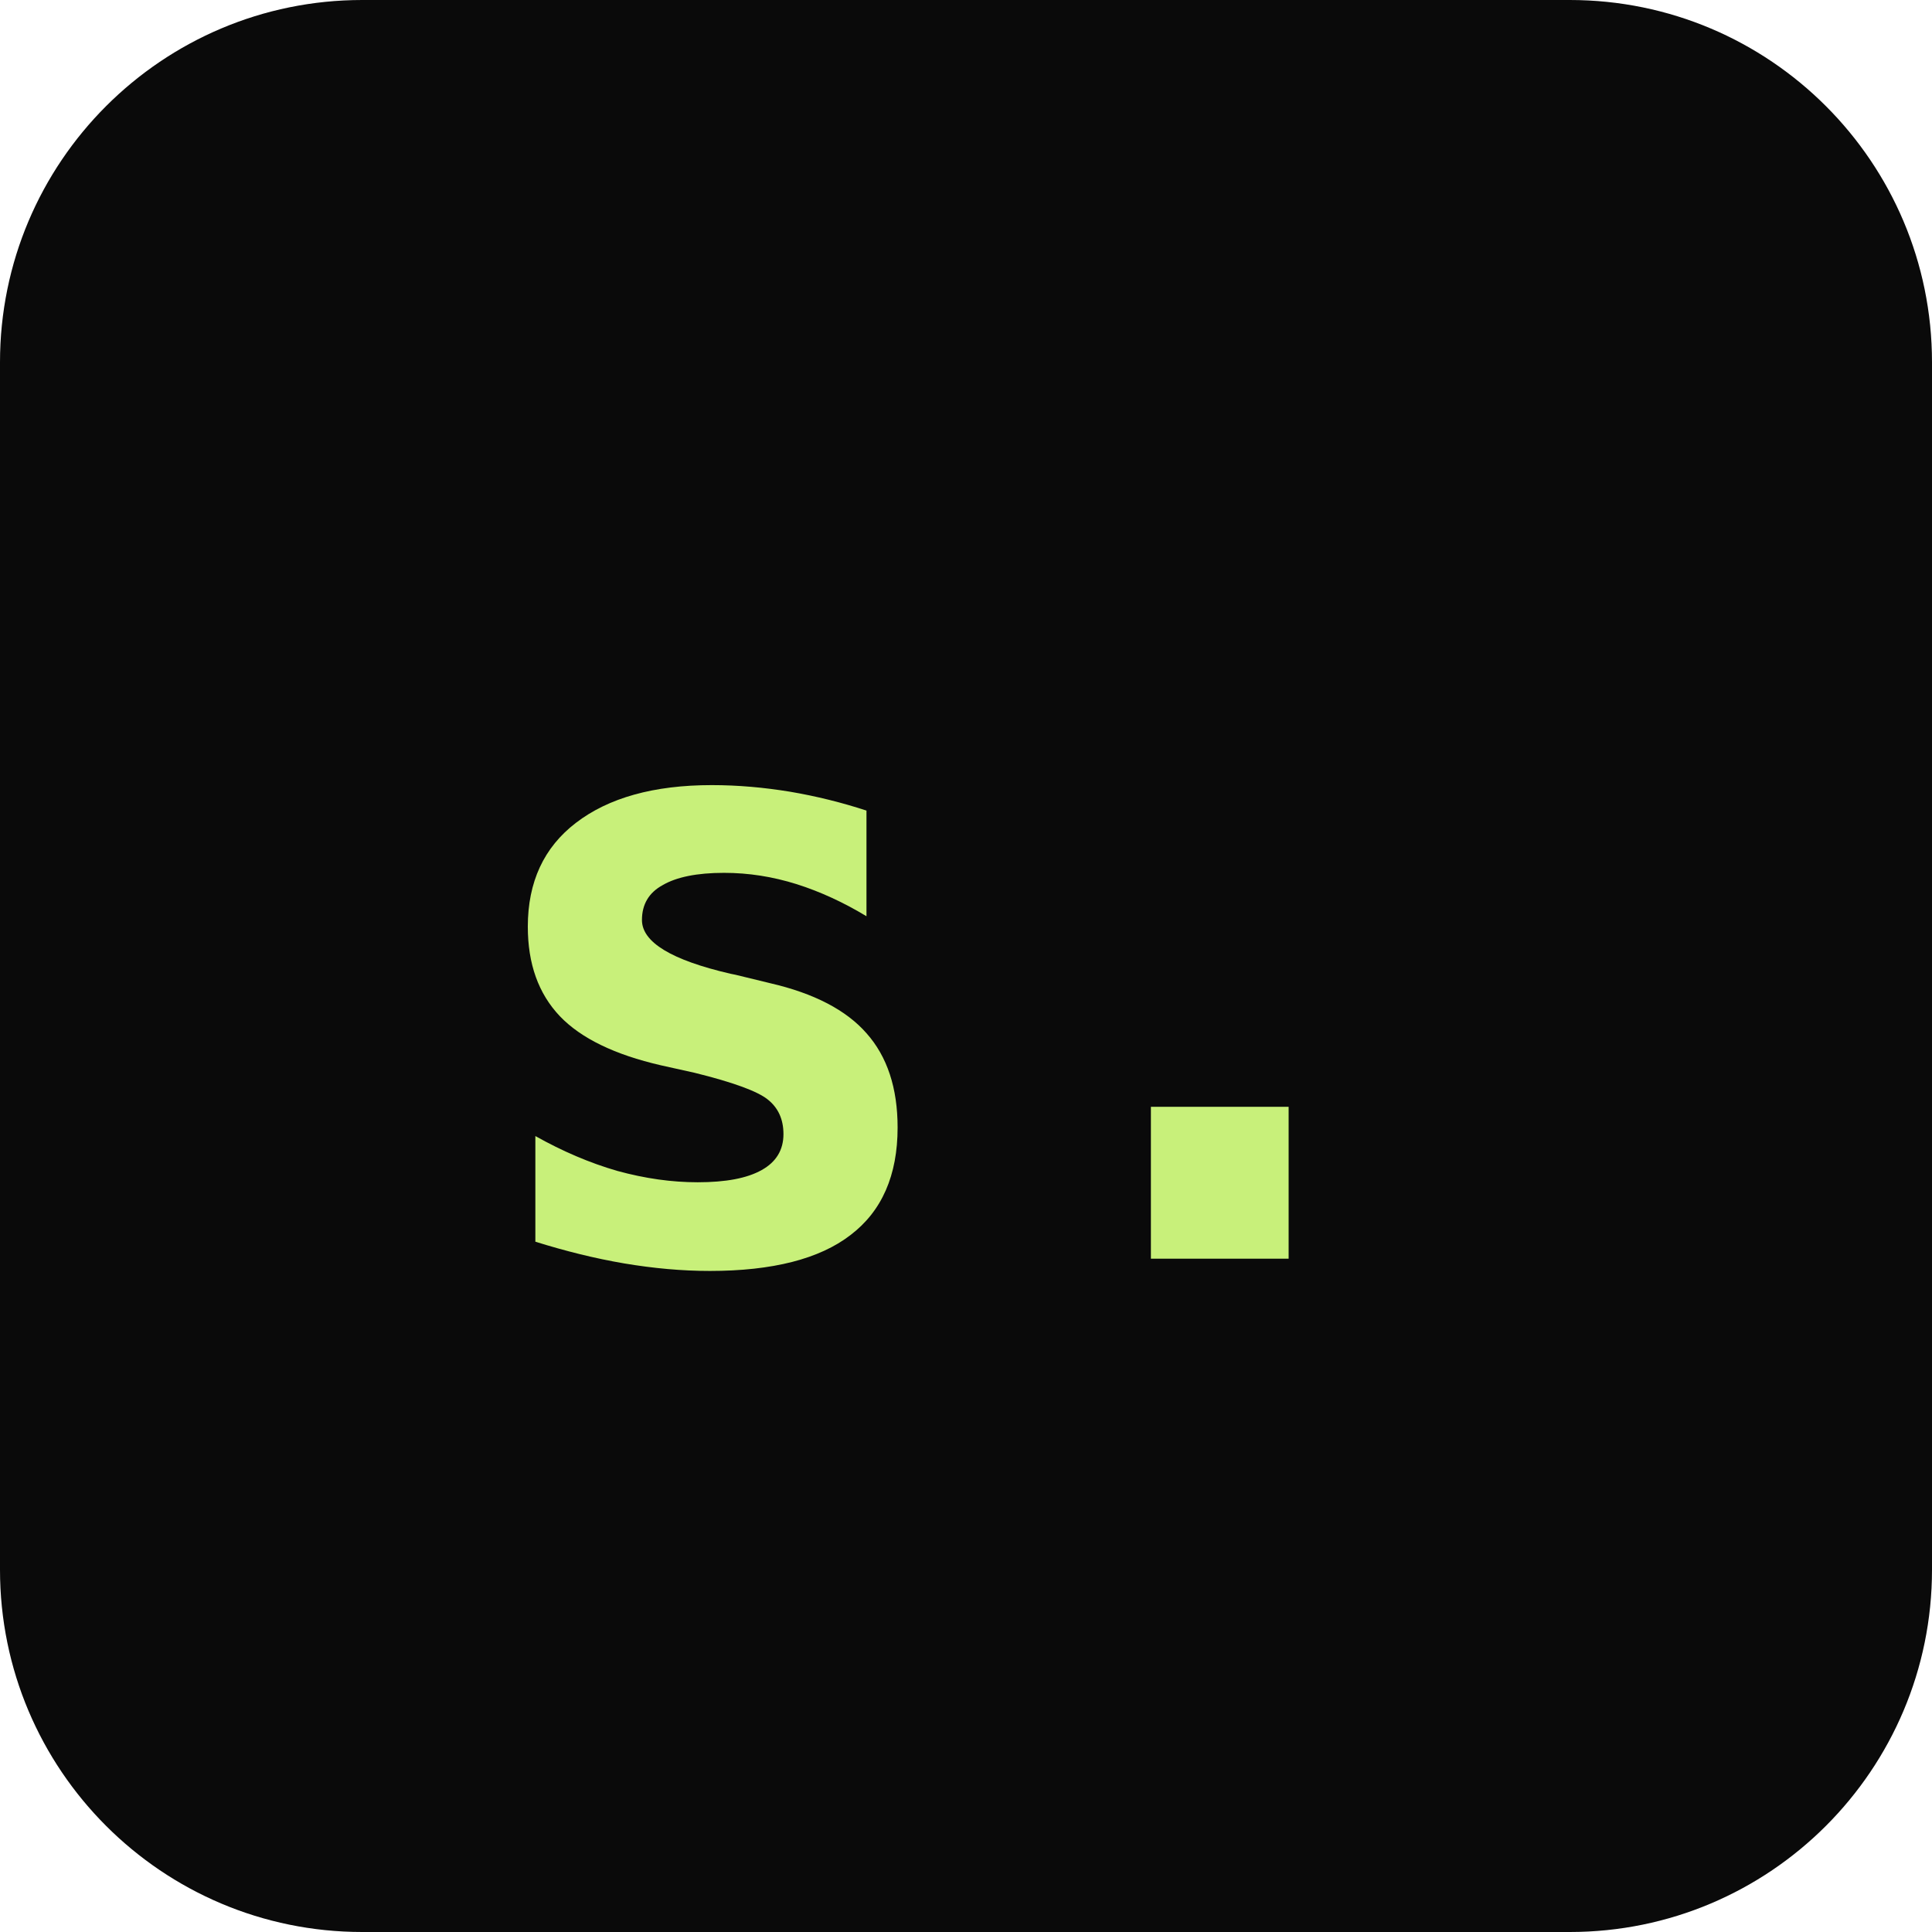
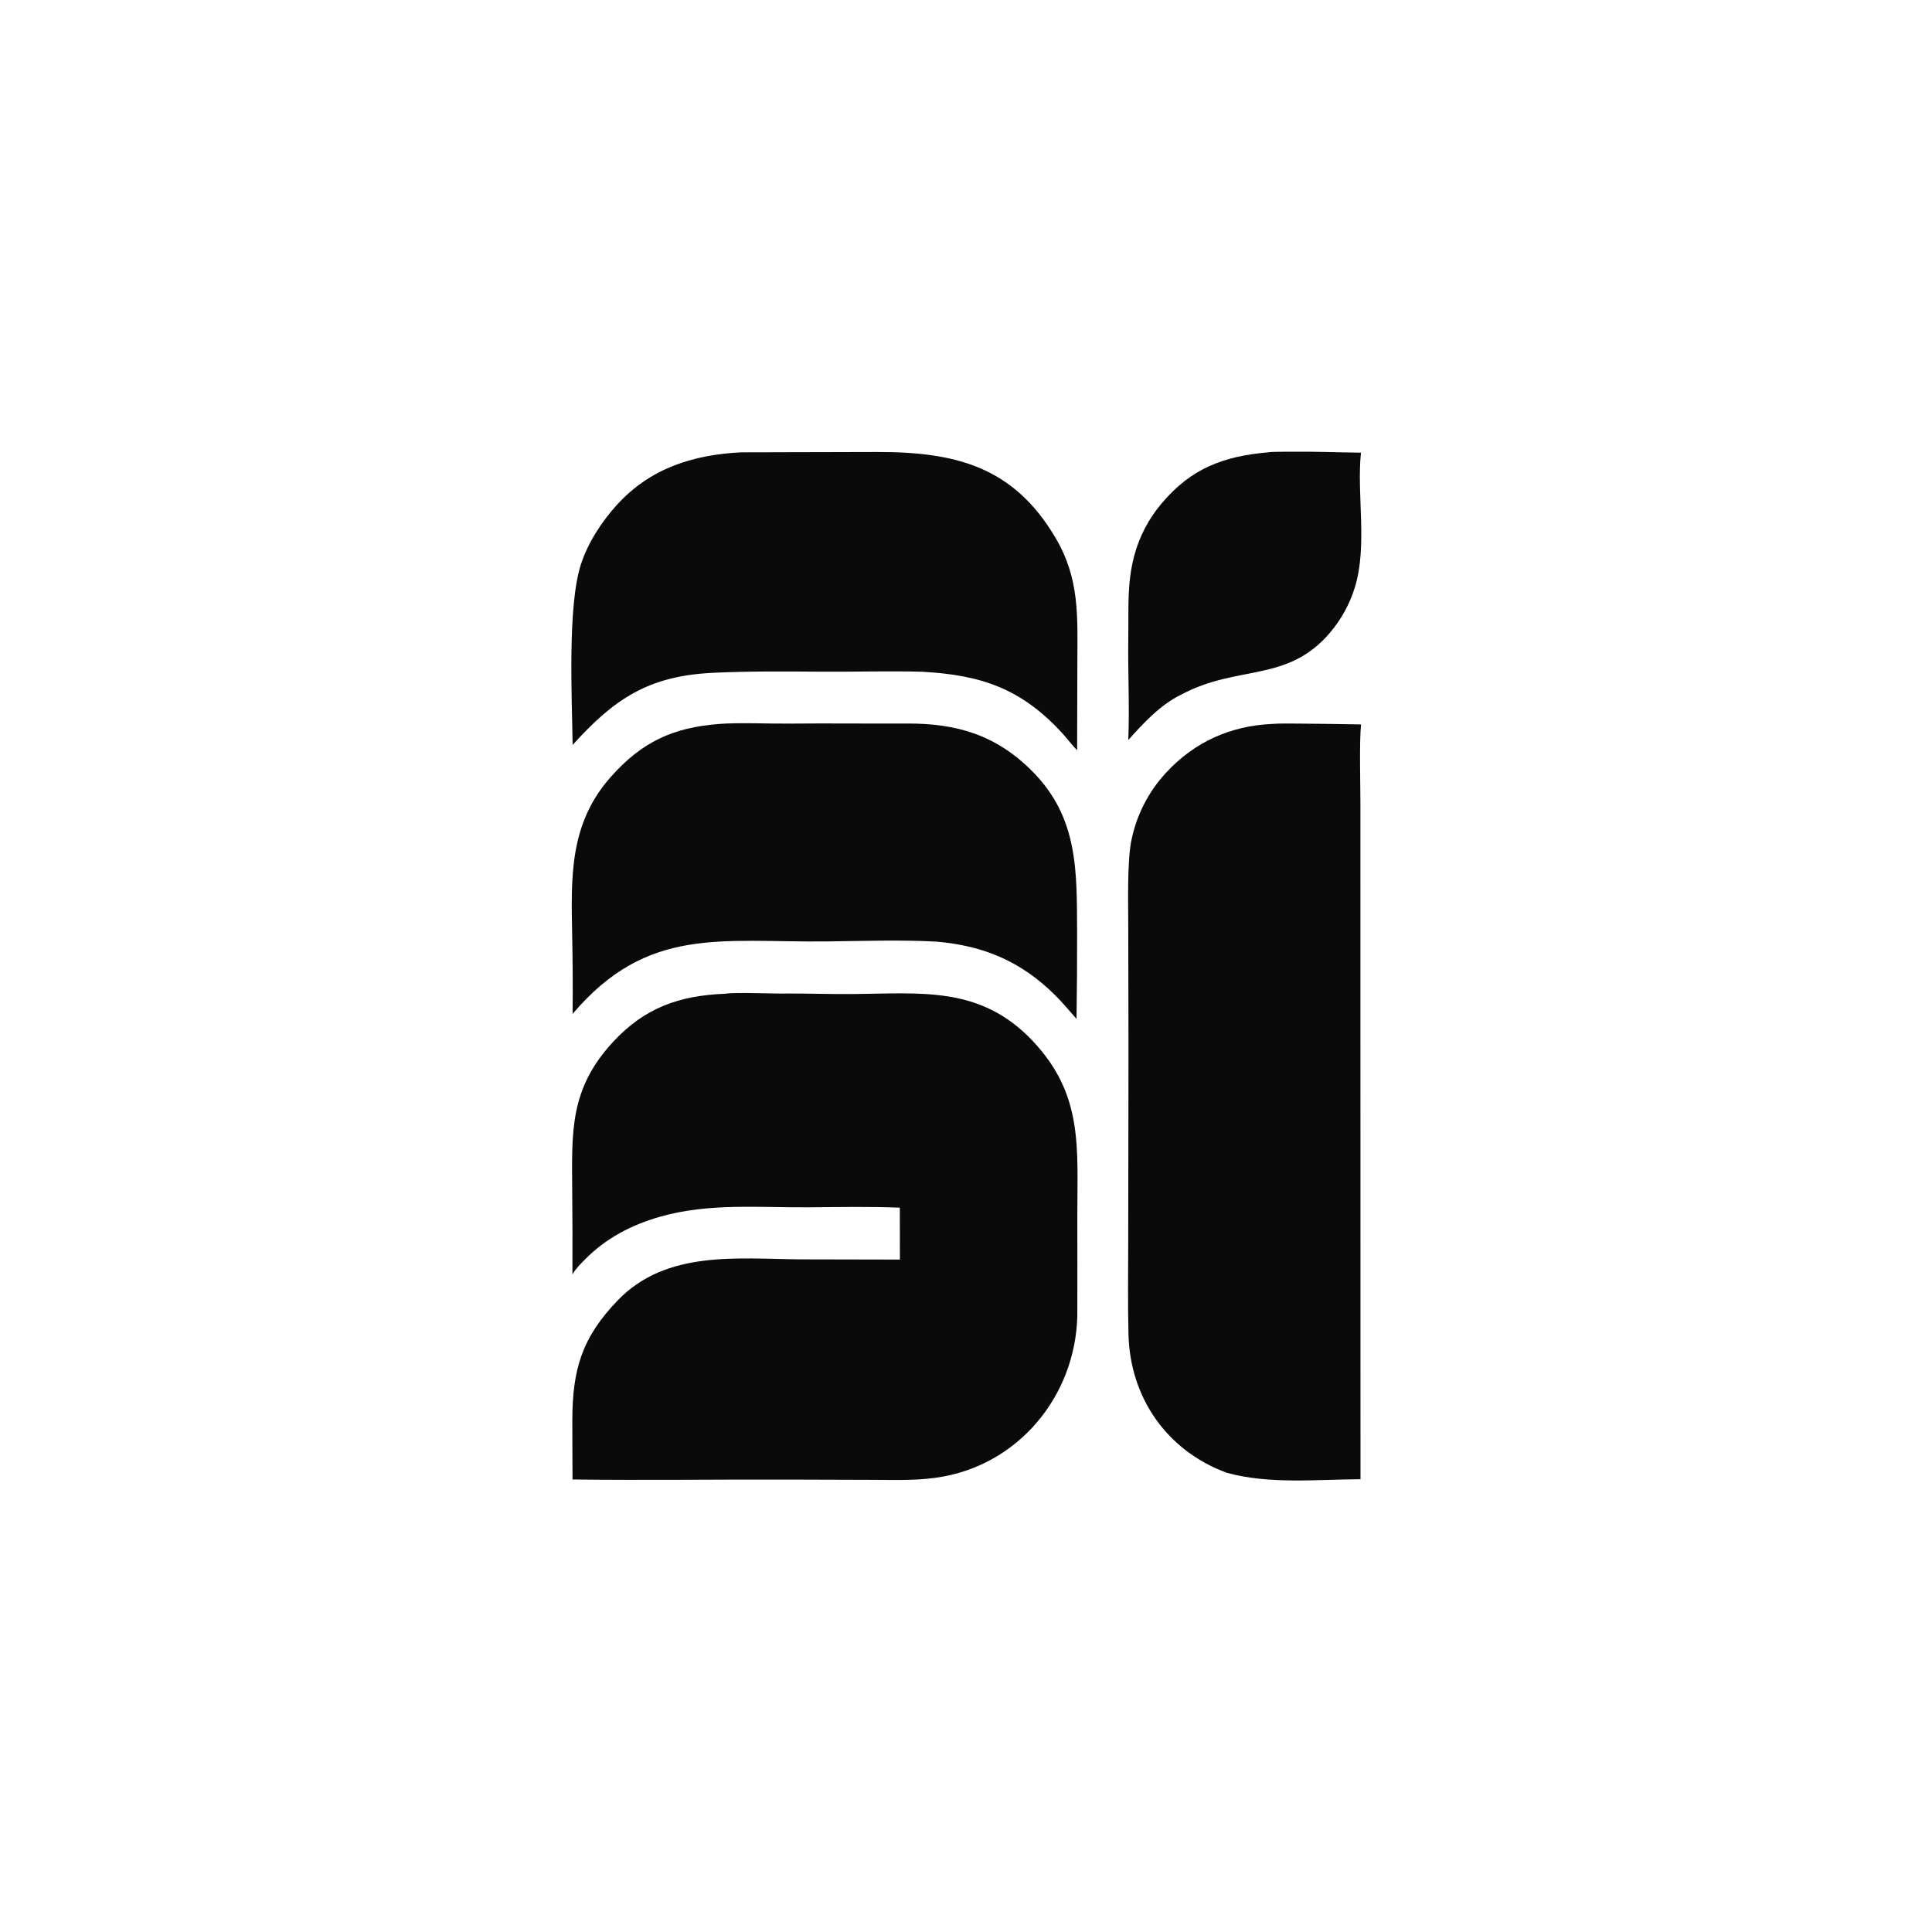
- <svg xmlns="http://www.w3.org/2000/svg" viewBox="0 0 32 32">
-   <rect width="32" height="32" fill="#0a0a0a" rx="6" />
-   <text x="50%" y="50%" font-family="JetBrains Mono, ui-monospace, monospace" font-size="14" font-weight="700" fill="#c8f07a" text-anchor="middle" dominant-baseline="central">s.</text>
+ <svg xmlns="http://www.w3.org/2000/svg" viewBox="0 0 1024 1024">
+   <style>path{fill:#0a0a0a}@media (prefers-color-scheme:dark){path{fill:#e8e6df}}</style>
+   <path d="M384.272 526.708C389.928 525.78 410.65 526.809 417.781 526.583C429.017 526.554 440.652 526.97 451.842 526.869C488.228 526.541 519.469 522.514 546.961 551.305C574.405 580.045 570.954 608.207 570.999 644.849C571.018 661.092 571.072 677.195 571.01 693.428C571.865 736.289 542.794 774.547 500.209 782.555C487.47 784.92 475.655 784.377 462.727 784.348L420.231 784.217C381.549 784.081 341.96 784.636 303.447 784.159L303.363 763.625L303.348 752.78C303.4 725.862 308.37 708.916 327.526 689.099C353.301 662.436 391.03 667.228 424.619 667.489L476.97 667.599L476.926 640.087C460.813 639.48 445.526 639.748 429.46 639.9C402.853 640.151 375.879 637.437 349.857 644.885C334.72 649.218 321.09 656.273 309.999 667.607C307.612 670.052 305.067 672.479 303.399 675.484C303.47 660.634 303.43 645.783 303.279 630.934C303.105 599.864 301.812 577.311 324.828 552.349C341.63 534.126 360.003 527.661 384.272 526.708Z" />
+   <path d="M674.297 383.701C677.901 383.355 685.001 383.519 688.771 383.523C699.642 383.615 710.513 383.763 721.384 383.968C720.425 392.867 721.043 415.679 721.049 425.856L721.052 509.07L721.091 784.02C698.102 784.111 672.564 786.824 650.122 780.574C618.577 768.944 598.944 740.981 598.114 707.159C597.714 690.847 597.975 674.422 597.977 658.095L598.124 556.585L597.993 490.27C597.974 478.844 597.442 457.426 599.474 446.377C602.075 432.562 608.536 419.767 618.109 409.474C633.151 393.195 652.273 384.671 674.297 383.701Z" />
+   <path d="M381.213 383.708C391.012 382.897 407.782 383.63 418.094 383.526C438.685 383.318 459.686 383.584 480.325 383.484C507.034 383.324 527.937 389.488 547.126 408.789C571.715 433.52 570.69 461.887 570.89 494.168C570.925 509.451 570.821 524.734 570.576 540.015C566.507 535.491 563.432 531.596 558.946 527.182C541.005 509.53 521.452 501.281 496.54 499.098C477.599 498.033 457.178 498.764 438.065 498.977C382.368 499.597 343.242 490.546 303.485 537.393C303.631 523.584 303.558 509.774 303.265 495.968C302.68 464.92 301.644 436.788 323.631 411.898C340.118 393.234 356.726 385.561 381.213 383.708Z" />
+   <path d="M392.762 239.747L464.634 239.569C506.237 239.47 537.184 247.164 559.543 285.221C572.343 307.009 571.075 326.909 571.027 351L570.894 397.637C568.646 395.447 565.362 391.171 563.073 388.67C541.215 364.787 519.804 357.728 488.625 356.03C471.874 355.581 453.853 356.091 436.979 356.006C417.447 355.908 397.281 355.651 377.841 356.599C343.682 358.263 325.602 370.356 303.505 394.836C303.151 369.763 300.731 321.338 307.875 299.19C311.591 287.669 318.933 276.42 327.046 267.511C344.637 248.193 367.294 241.036 392.762 239.747Z" />
+   <path d="M672.377 239.728C673.89 239.359 682.653 239.445 684.782 239.422C696.971 239.292 709.152 239.776 721.336 239.922C719.009 262.354 724.932 289.101 718.082 311.409C715.327 320.28 710.788 328.494 704.744 335.548C682.045 361.974 656.203 352.133 626.258 368.064C615.137 373.418 606.116 383.17 598.021 392.21C598.743 374.219 597.738 355.601 598.019 337.531C598.249 322.703 597.26 309.428 601.117 294.745C603.827 284.459 608.81 274.912 615.699 266.808C631.433 248.083 648.797 241.743 672.377 239.728Z" />
</svg>
